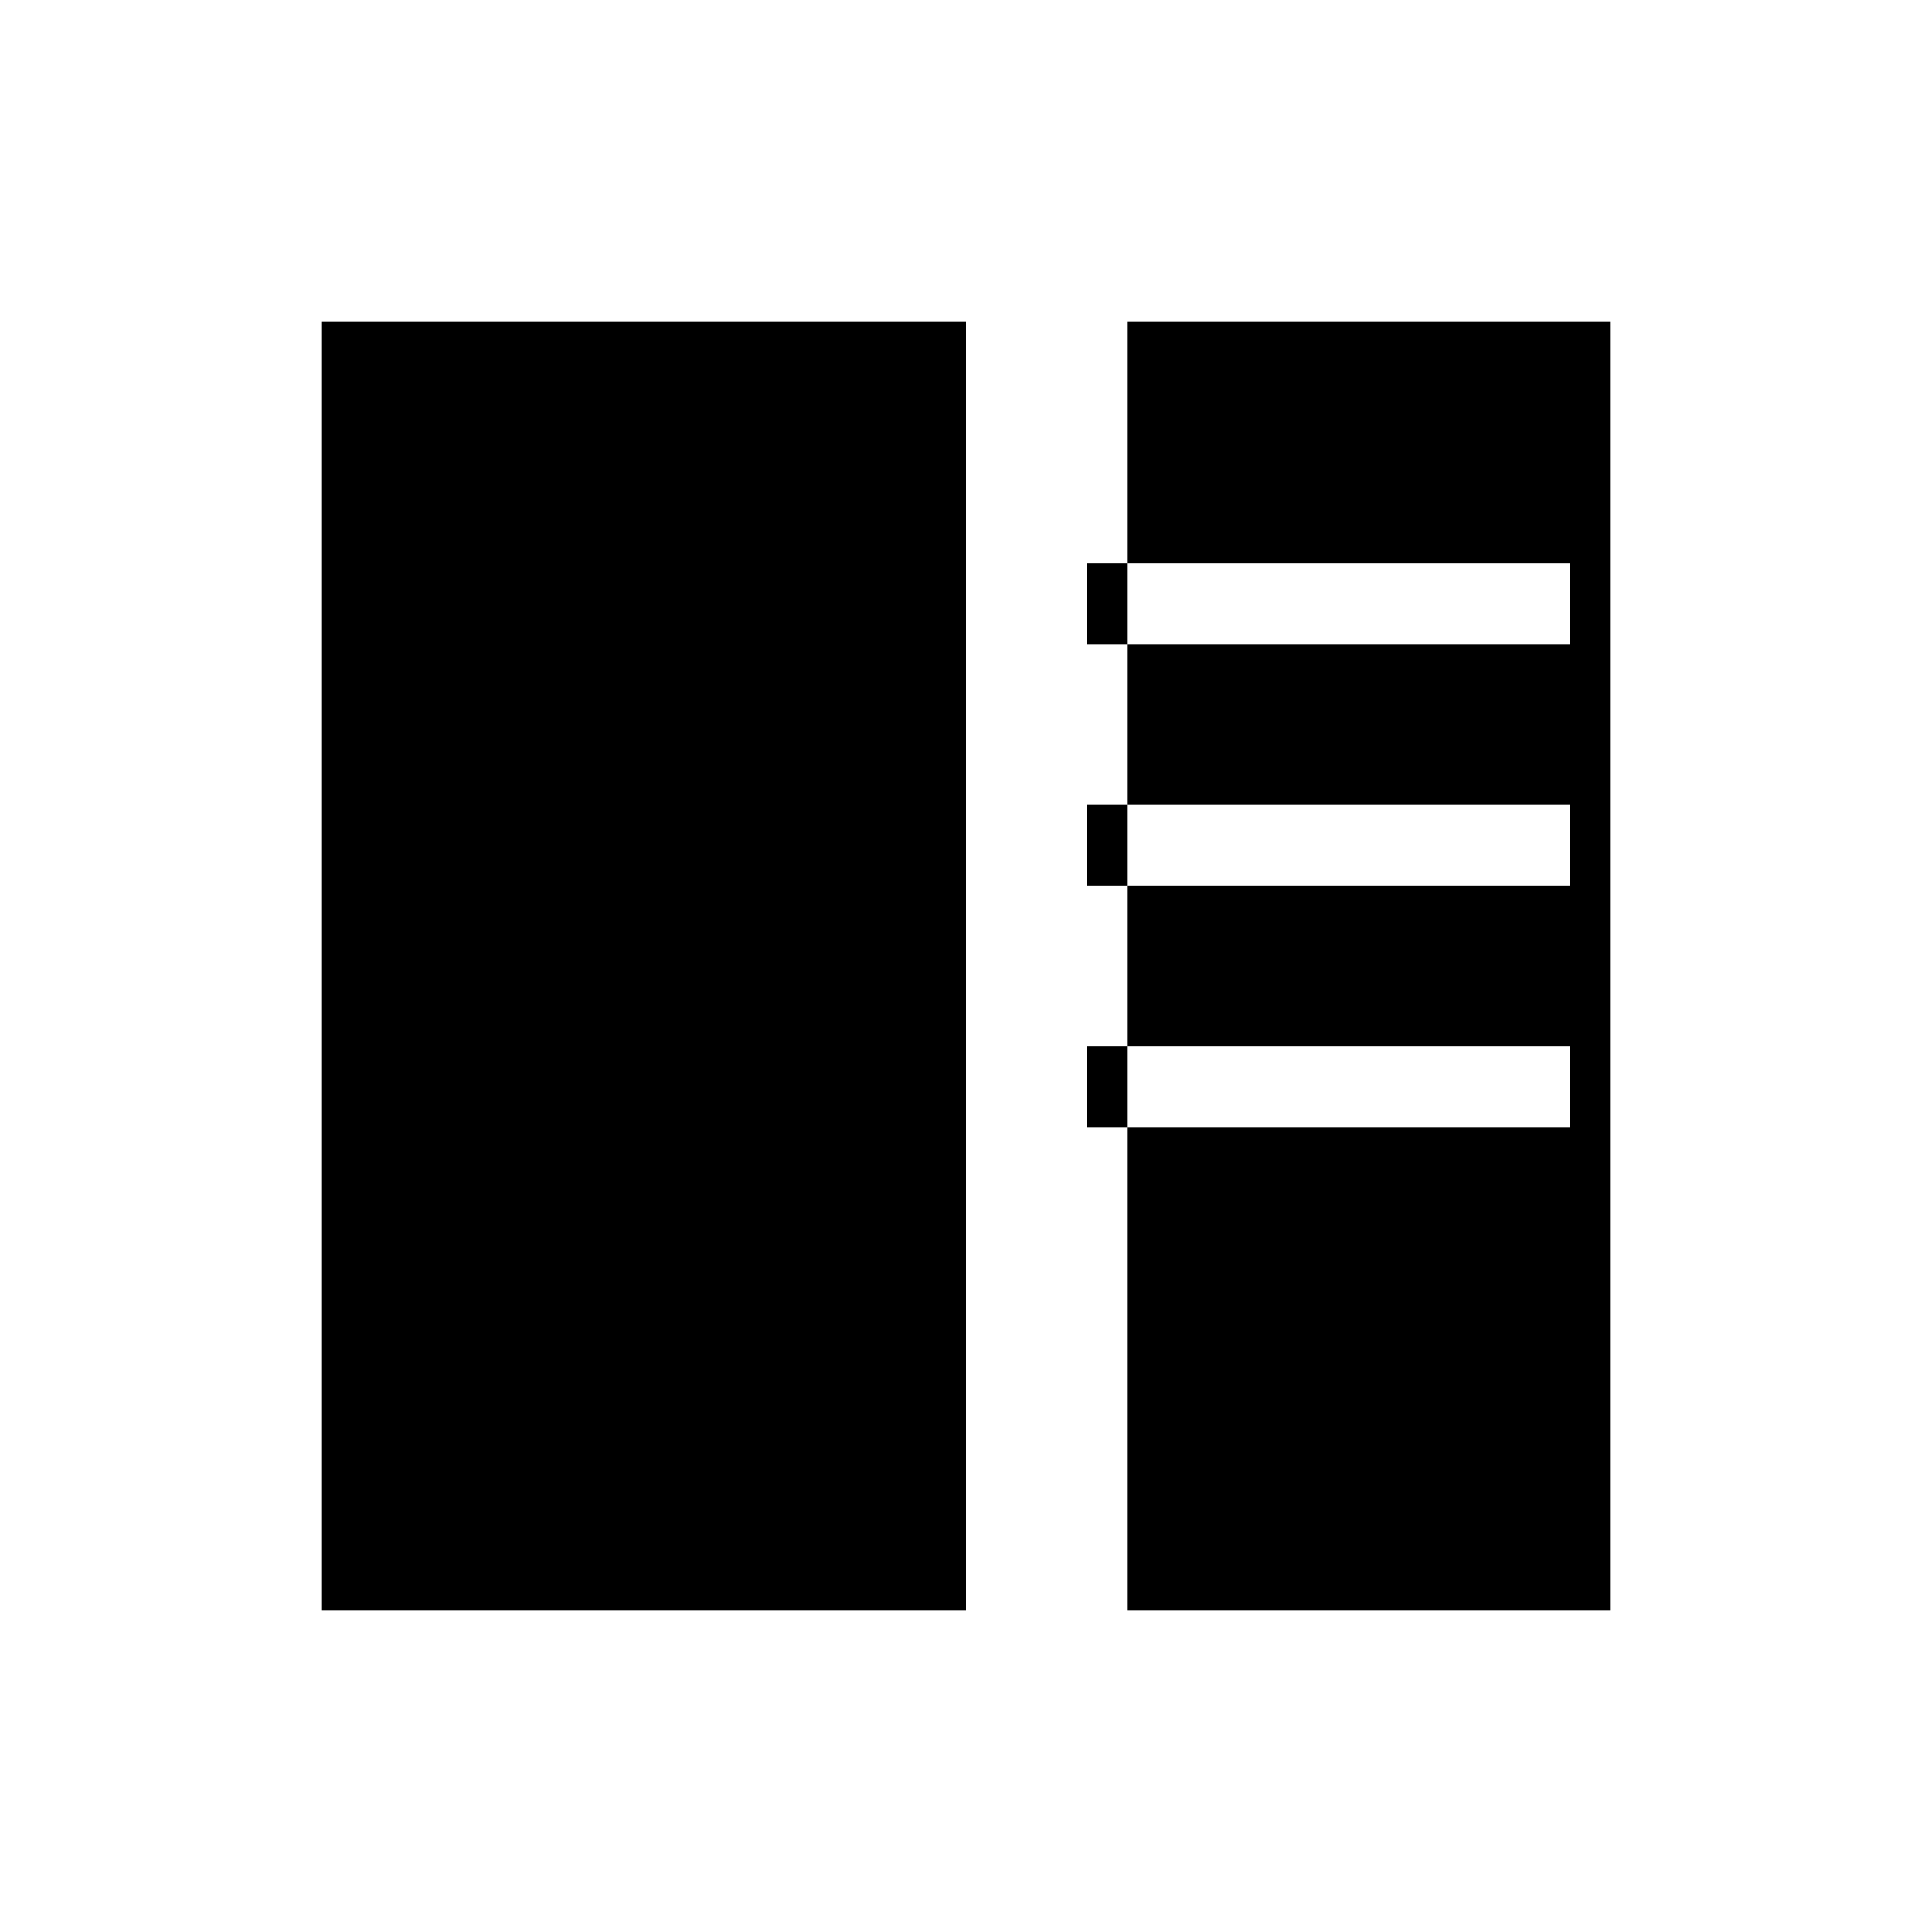
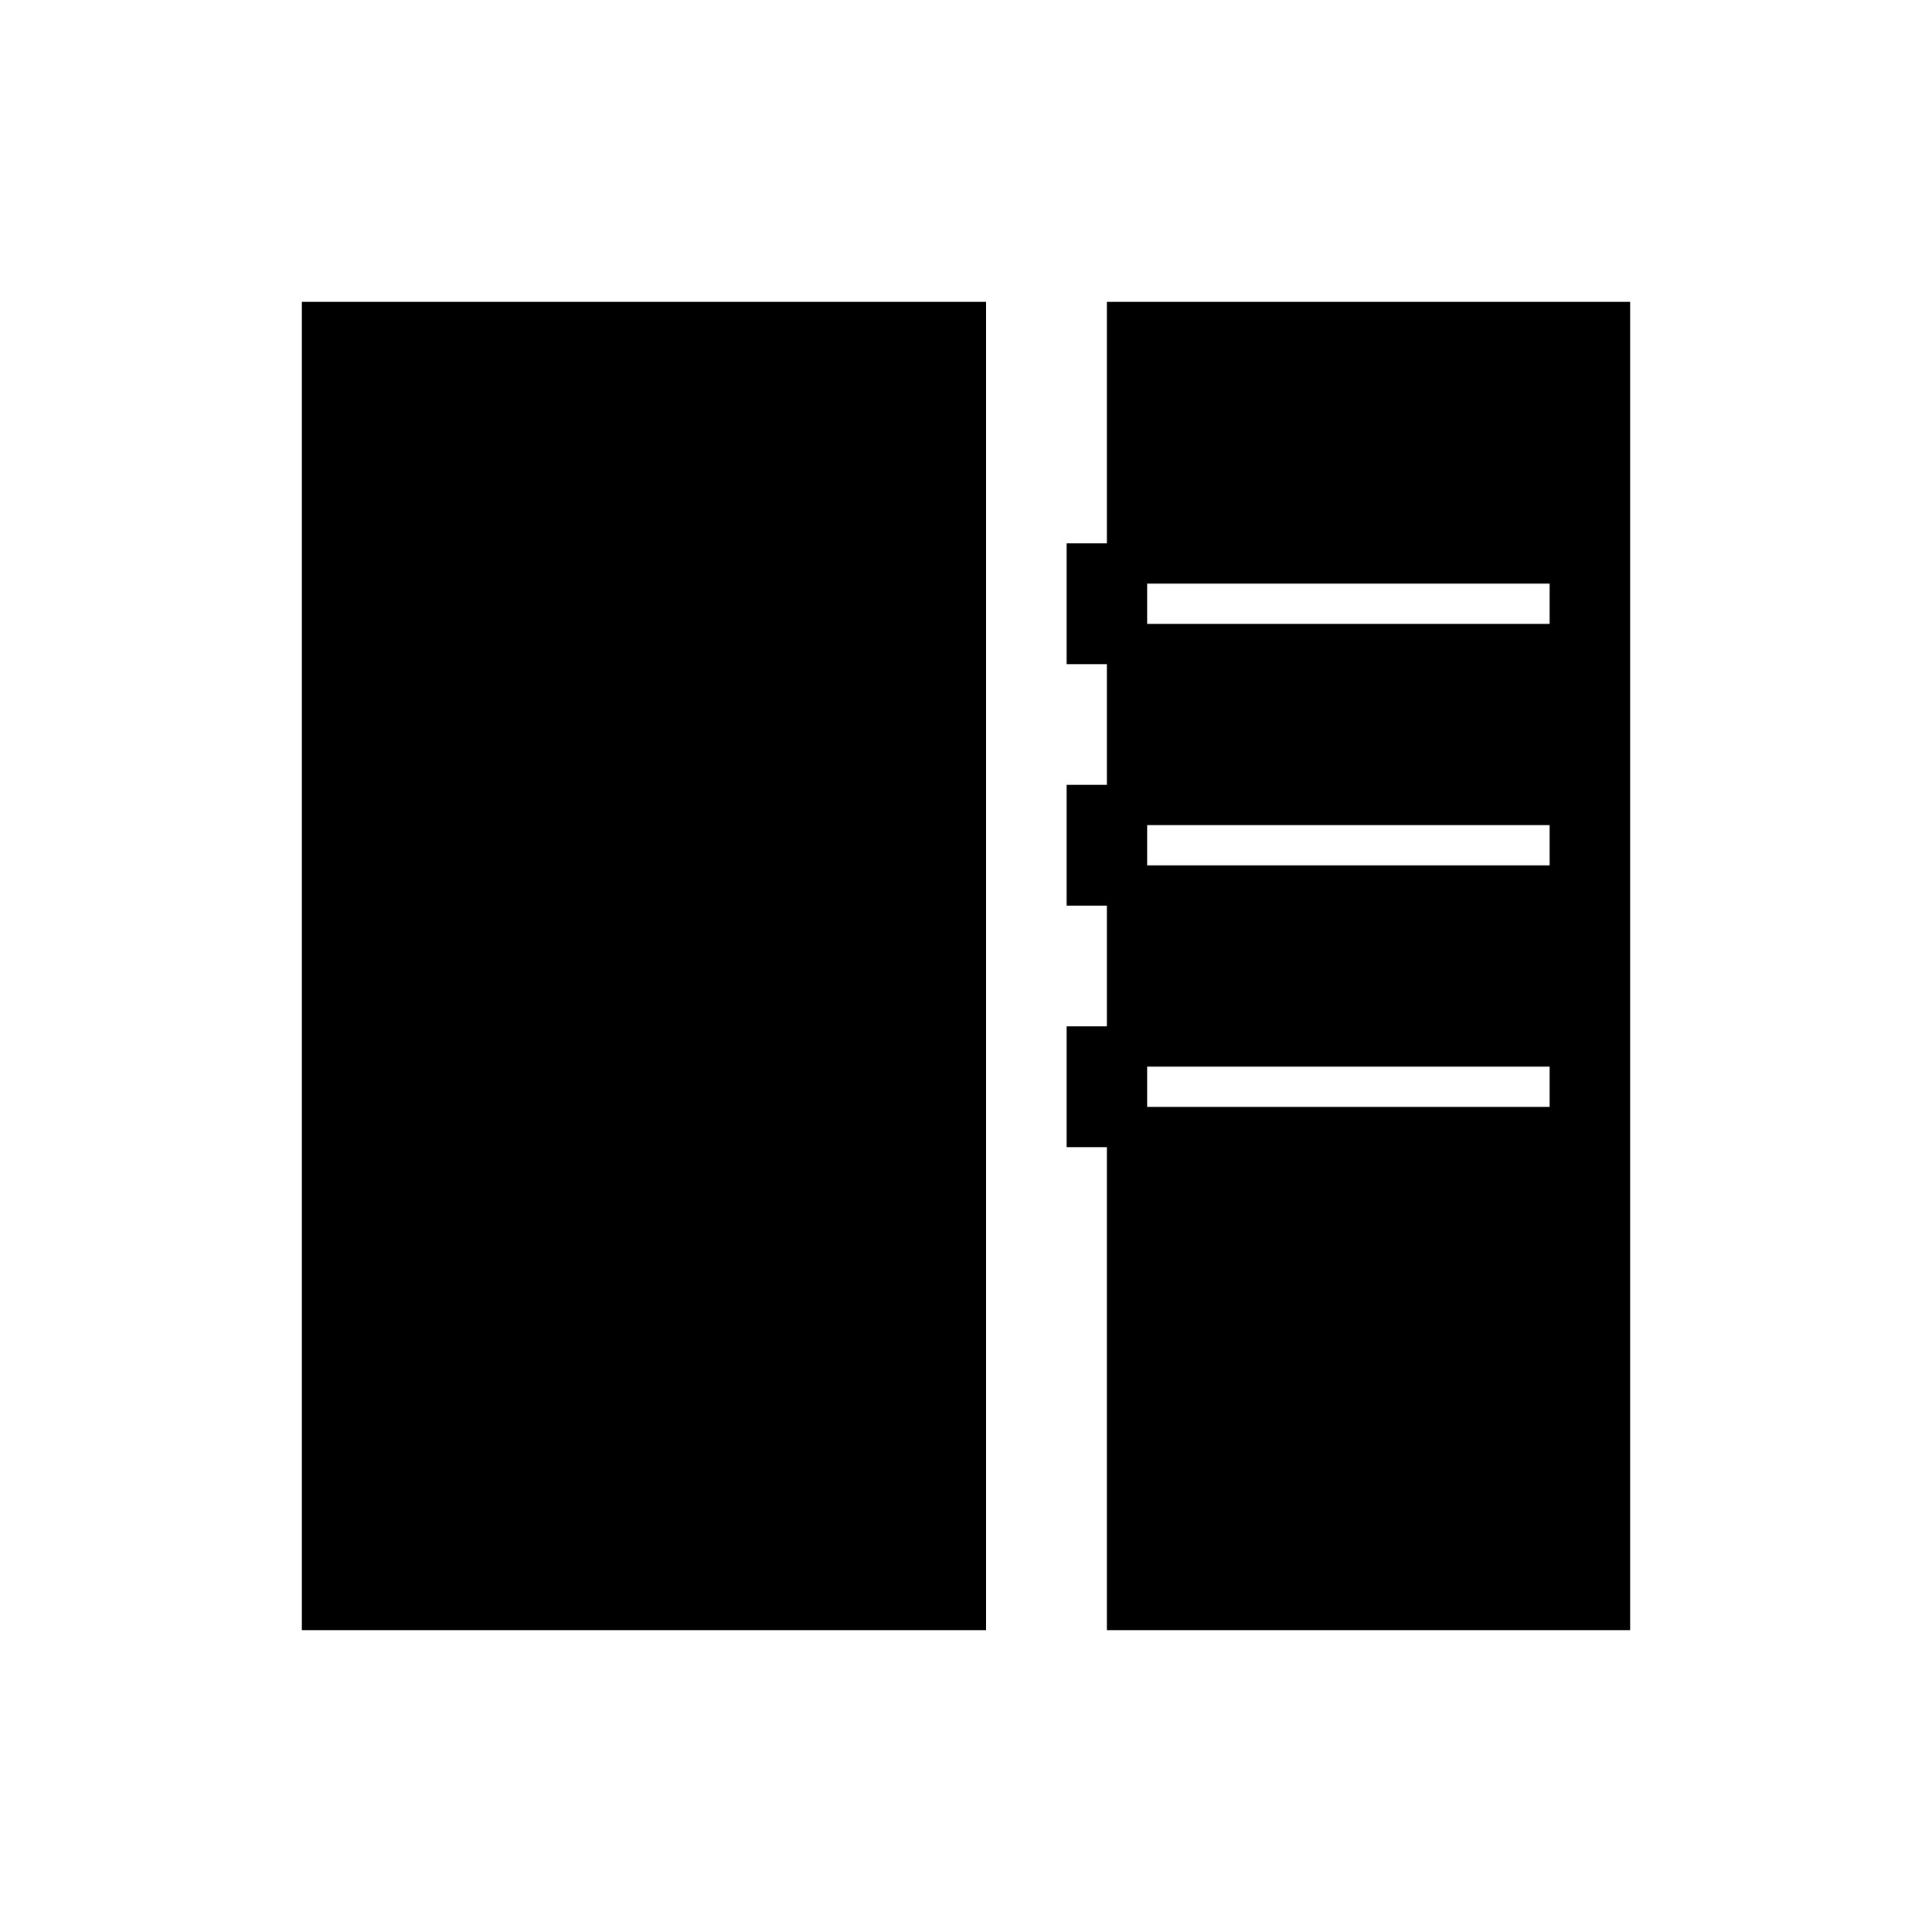
<svg xmlns="http://www.w3.org/2000/svg" viewBox="0 0 24 24">
-   <path fill="currentColor" fill-rule="evenodd" d="M4 4h8v16H4V4Zm10 0h6v16h-6V4Zm-0.5 3h6v1h-6V7Zm0 3h6v1h-6v-1Zm0 3h6v1h-6v-1Z" />
+   <path fill="currentColor" fill-rule="evenodd" stroke="#000000" stroke-width="0.5" d="M4 4h8v16H4V4Zm10 0h6v16h-6V4Zm-0.5 3h6v1h-6V7Zm0 3h6v1h-6v-1Zm0 3h6v1h-6v-1Z" />
</svg>
